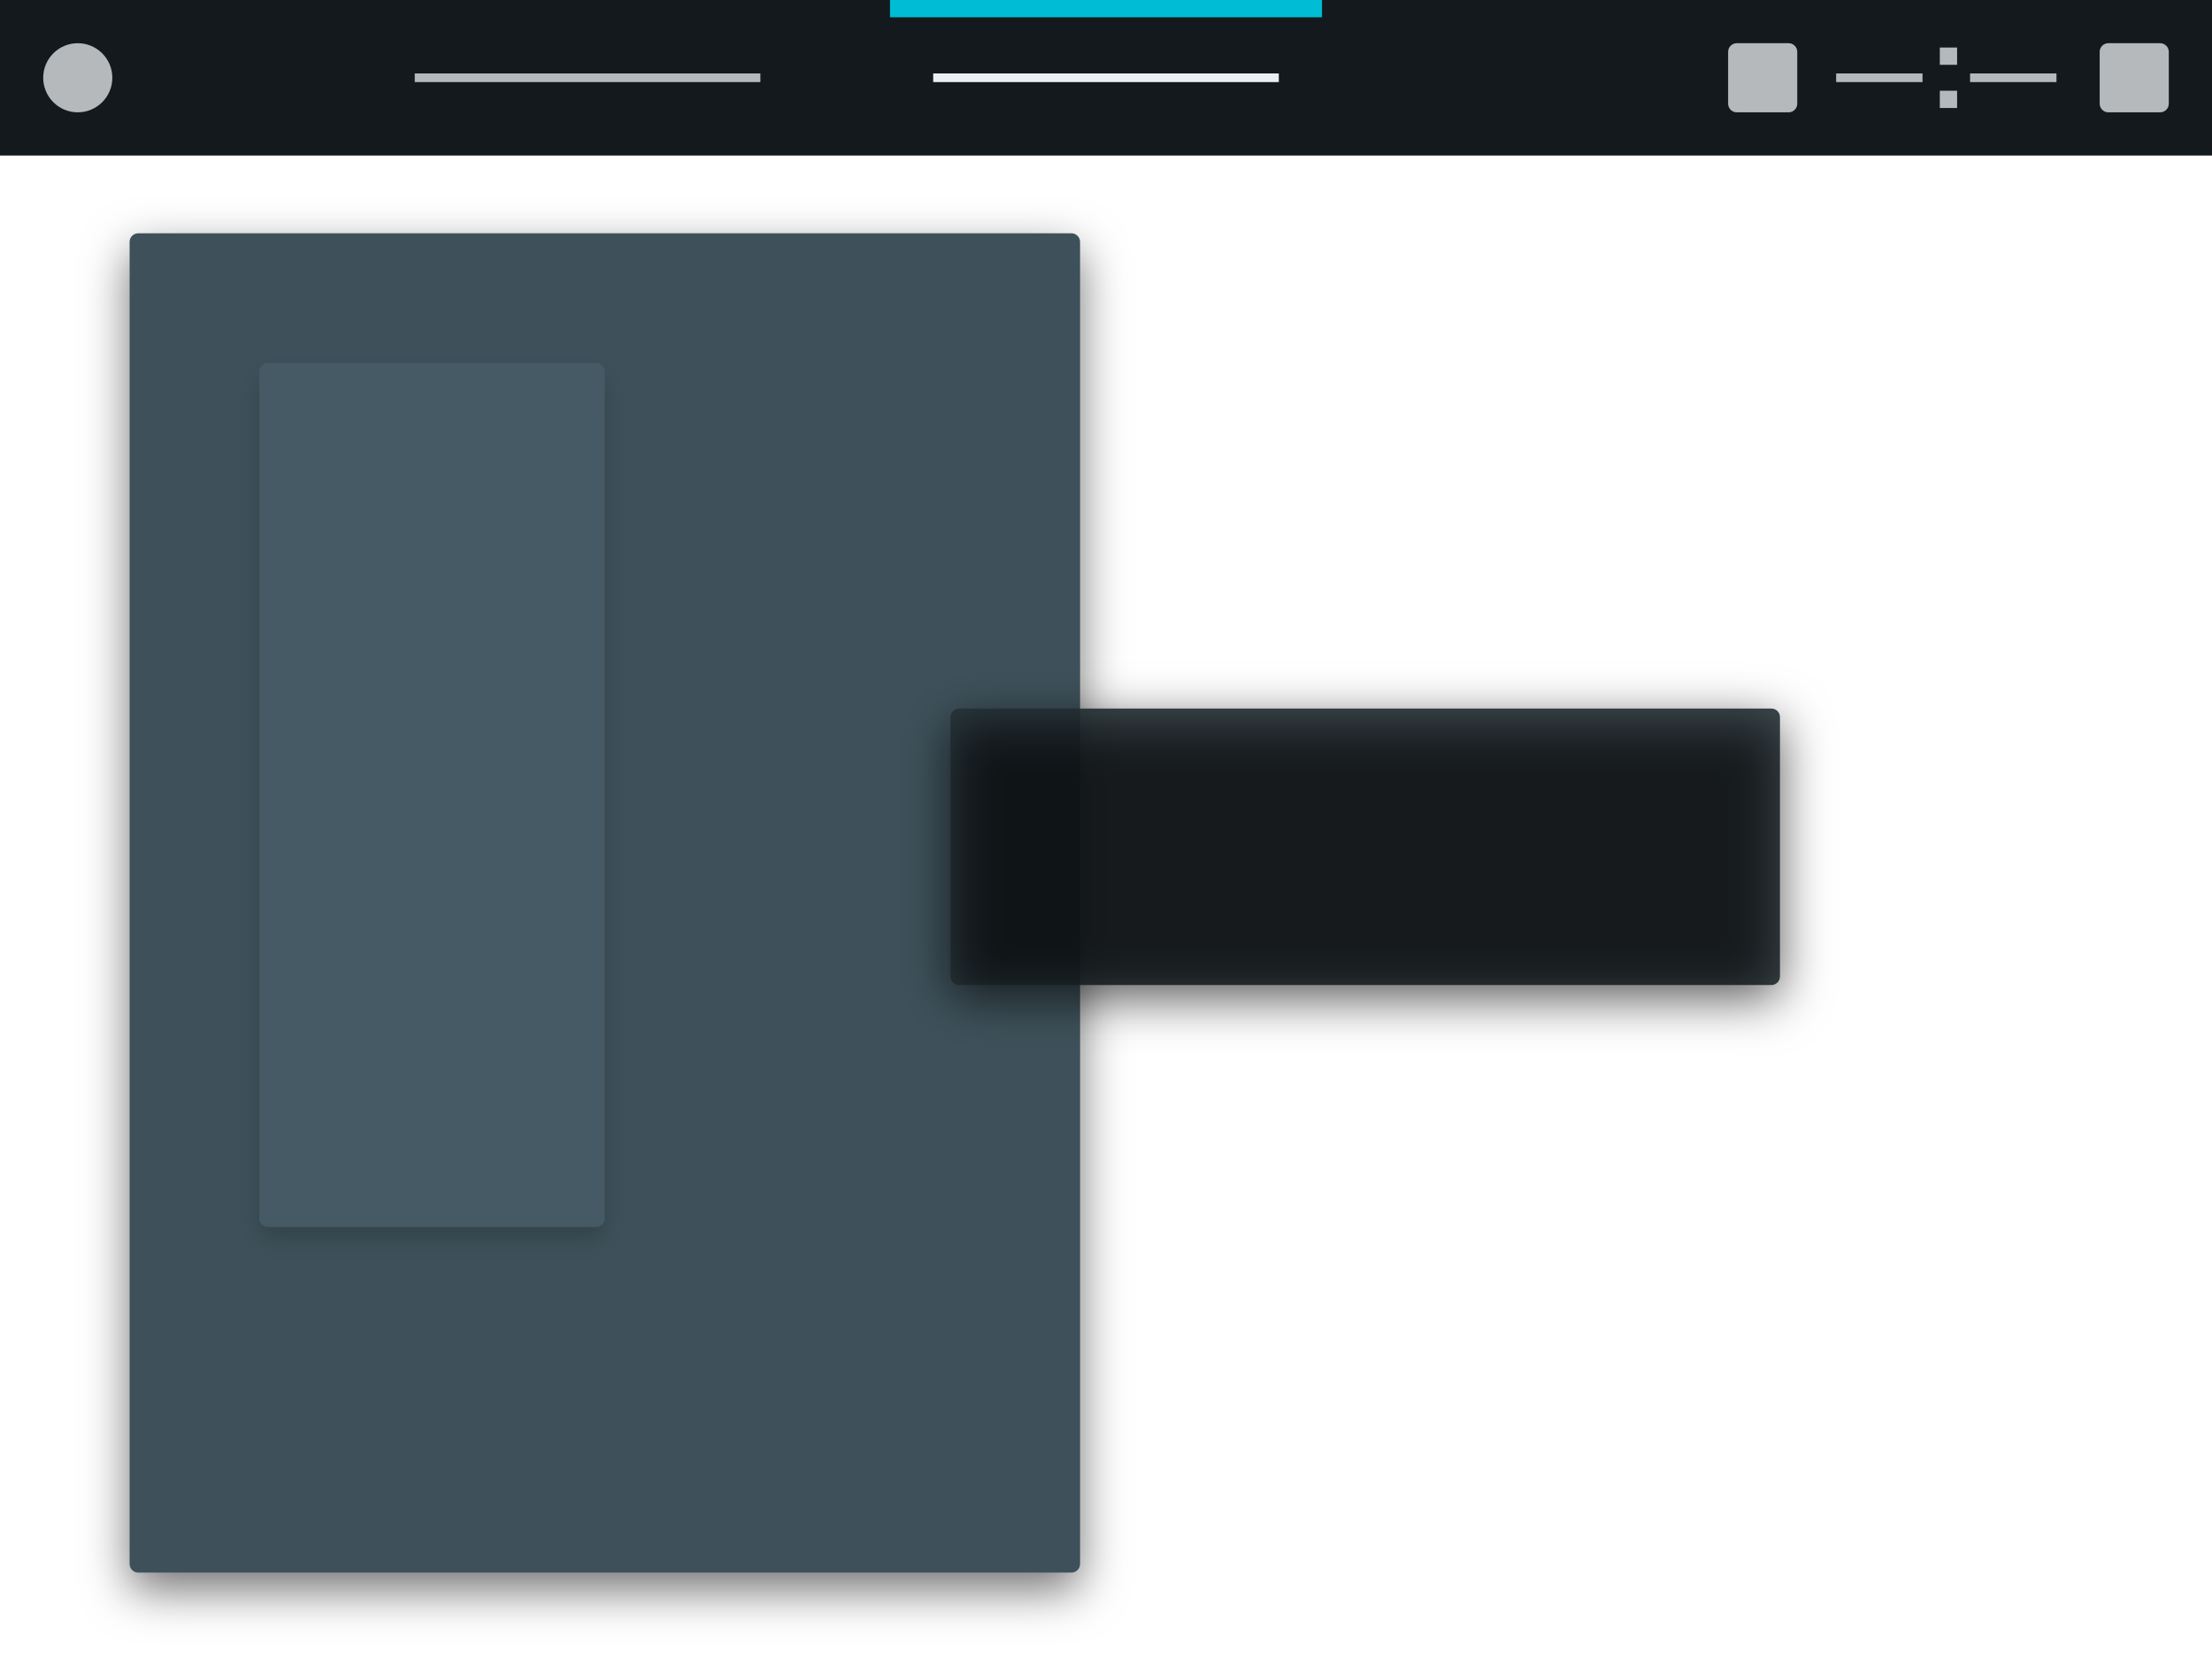
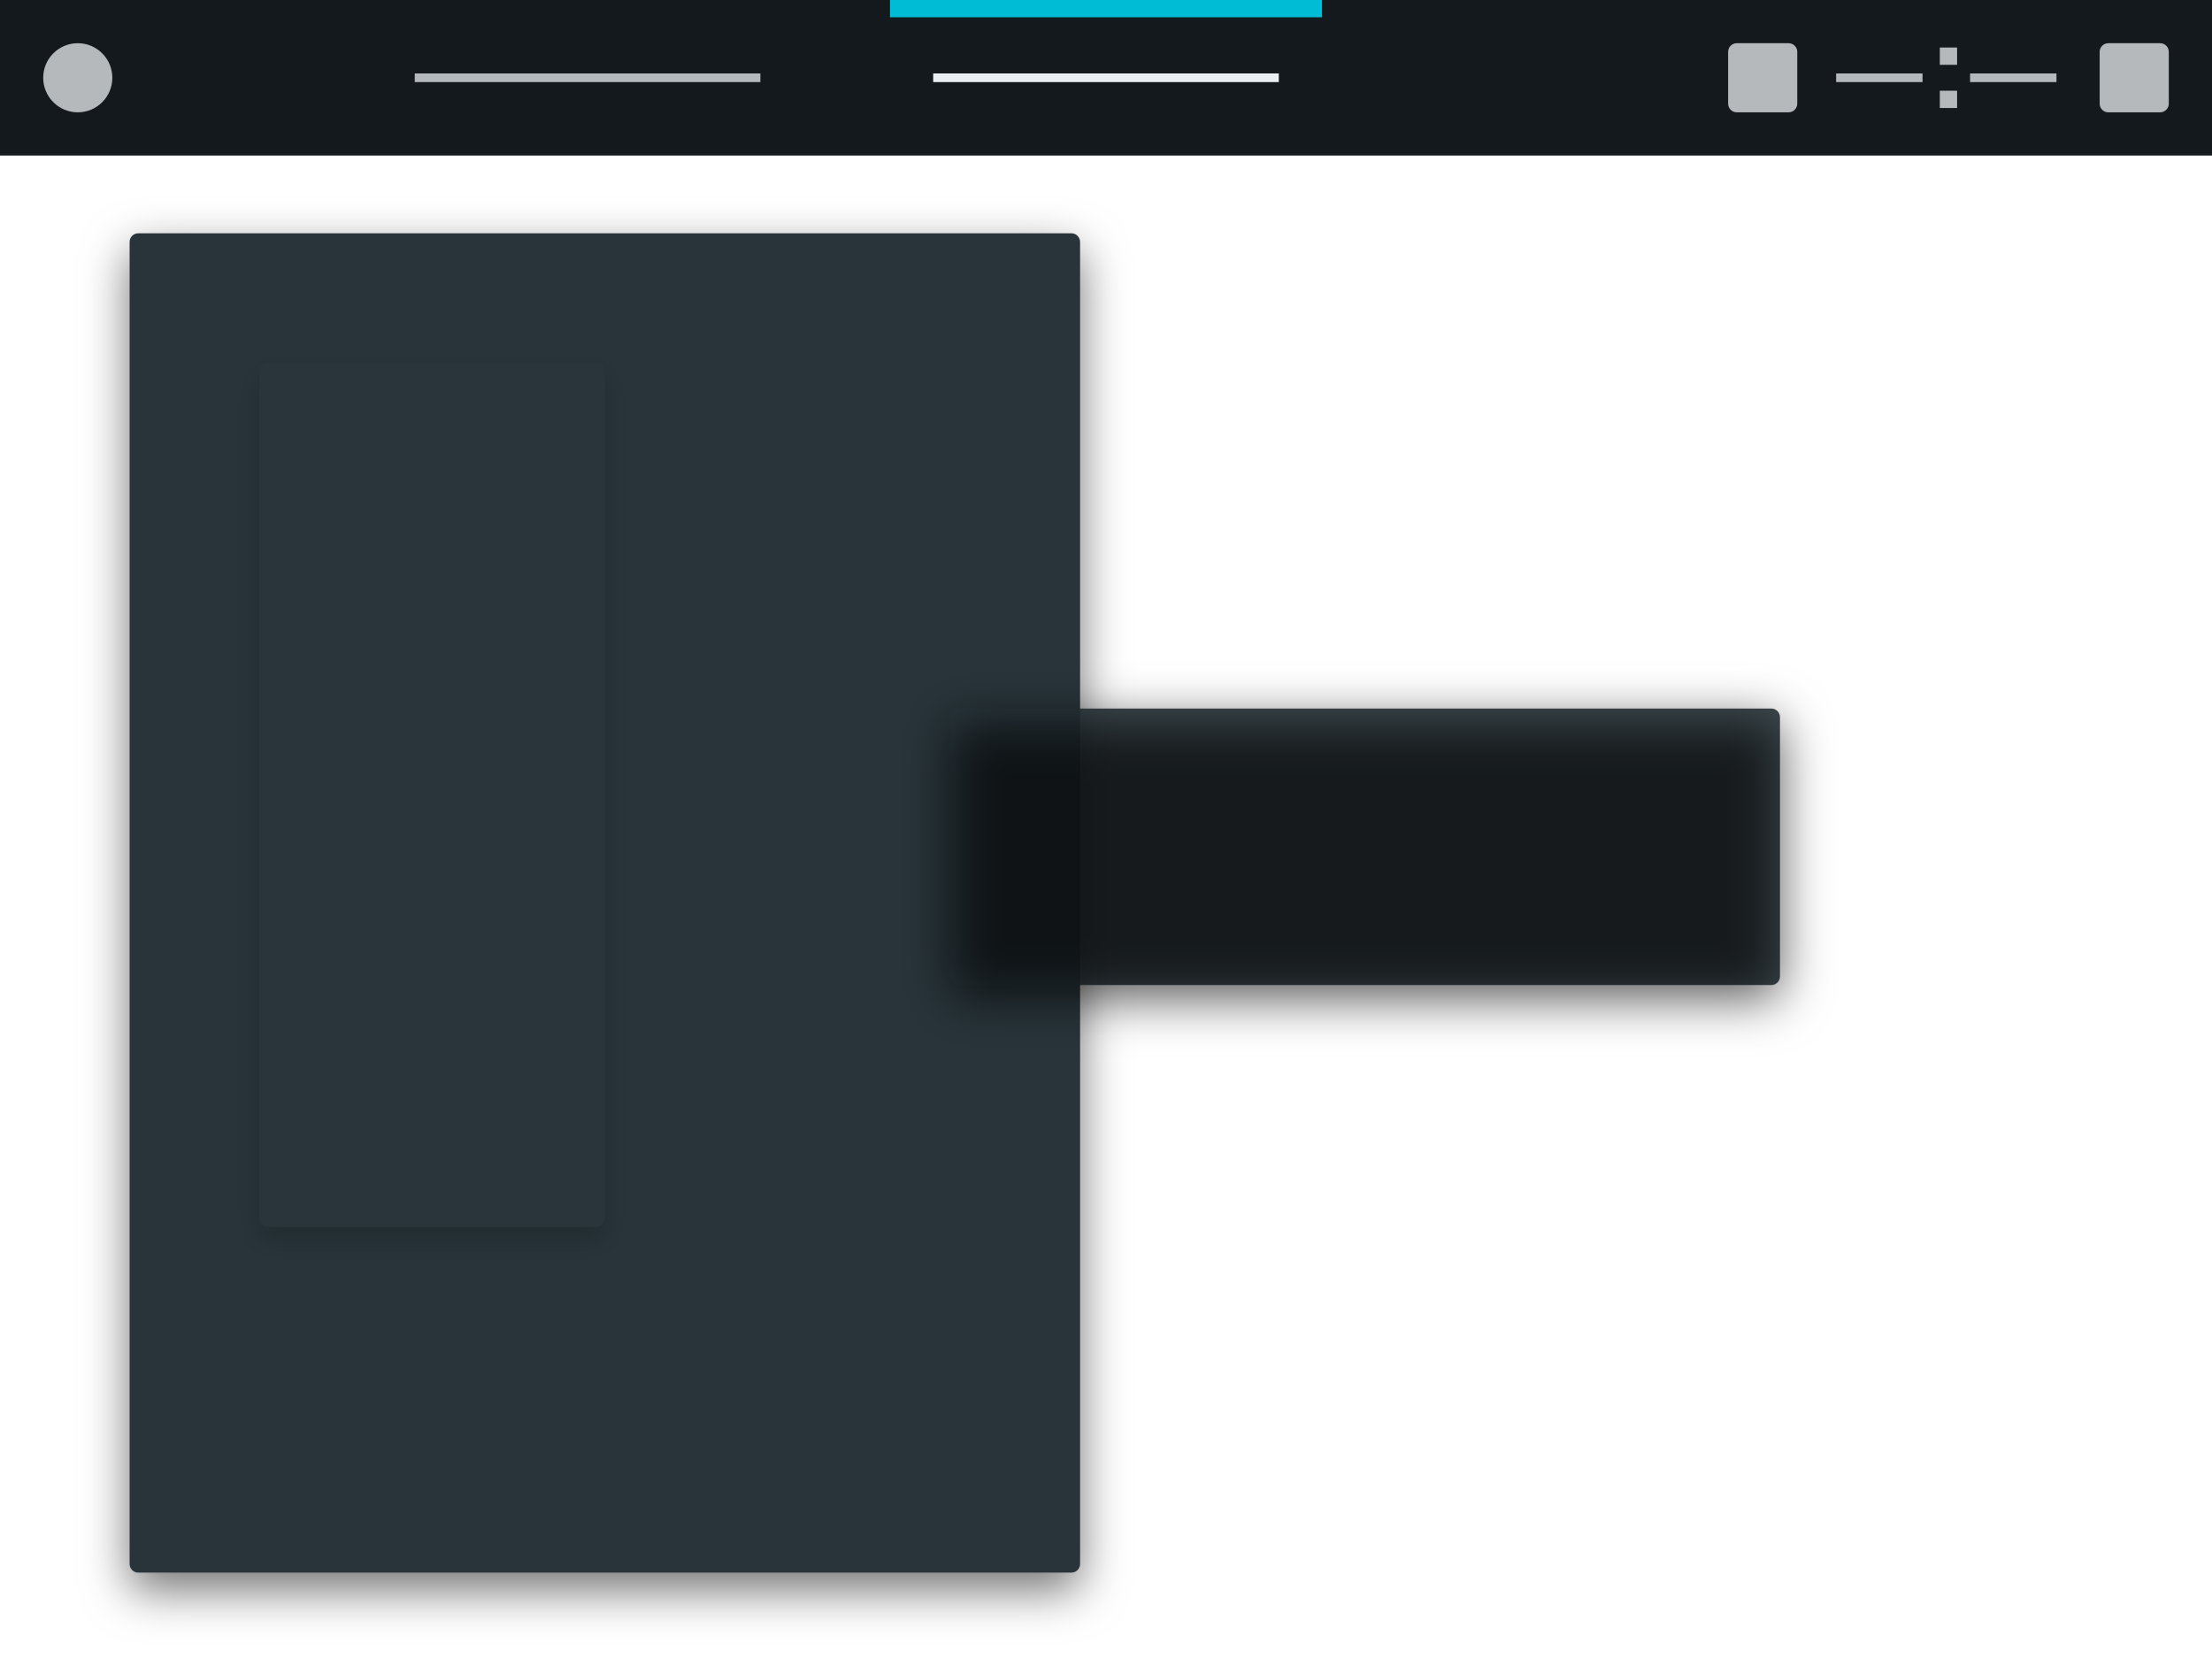
<svg xmlns="http://www.w3.org/2000/svg" width="512" height="384" viewBox="0 0 512 384" id="svg2" version="1.1">
  <defs id="defs4">
    <filter style="color-interpolation-filters:sRGB" id="filter4192" x="-0.058" width="1.116" y="-0.041" height="1.082">
      <feGaussianBlur stdDeviation="5.3" id="feGaussianBlur4194" />
    </filter>
    <filter style="color-interpolation-filters:sRGB" id="filter4215" x="-0.084" width="1.168" y="-0.034" height="1.067">
      <feGaussianBlur stdDeviation="2.8" id="feGaussianBlur4217" />
    </filter>
    <filter style="color-interpolation-filters:sRGB" id="filter4244" x="-0.072" width="1.144" y="-0.216" height="1.432">
      <feGaussianBlur stdDeviation="5.76" id="feGaussianBlur4246" />
    </filter>
  </defs>
  <g id="layer1" transform="translate(0,-668.3622)">
    <rect style="opacity:0.55;fill:#000000;fill-opacity:1;fill-rule:nonzero;stroke:none;stroke-width:1;stroke-miterlimit:4;stroke-dasharray:none;stroke-opacity:0.3;filter:url(#filter4192)" id="rect4165-3" width="220" height="310" x="30" y="726.362" rx="2" ry="2" />
    <rect style="opacity:1;fill:#13191c;fill-opacity:1;fill-rule:nonzero;stroke:none;stroke-width:1;stroke-miterlimit:4;stroke-dasharray:none;stroke-opacity:0.3" id="rect4140" width="512" height="36" x="0" y="668.362" />
-     <rect style="opacity:1;fill:#3e515a;fill-opacity:1;fill-rule:nonzero;stroke:none;stroke-width:1;stroke-miterlimit:4;stroke-dasharray:none;stroke-opacity:0.3" id="rect4165" width="220" height="310" x="30" y="722.362" rx="2" ry="2" />
+     <rect style="opacity:1;fill:#28343a;fill-opacity:1;fill-rule:nonzero;stroke:none;stroke-width:1;stroke-miterlimit:4;stroke-dasharray:none;stroke-opacity:0.3" id="rect4165" width="220" height="310" x="30" y="722.362" rx="2" ry="2" />
    <rect style="opacity:0.18;fill:#000000;fill-opacity:1;fill-rule:nonzero;stroke:none;stroke-width:1;stroke-miterlimit:4;stroke-dasharray:none;stroke-opacity:0.3;filter:url(#filter4215)" id="rect4167-6" width="80" height="200" x="60" y="755.362" rx="2" ry="2" />
-     <rect style="opacity:1;fill:#455a64;fill-opacity:1;fill-rule:nonzero;stroke:none;stroke-width:1;stroke-miterlimit:4;stroke-dasharray:none;stroke-opacity:0.3" id="rect4167" width="80" height="200" x="60" y="752.362" rx="2" ry="2" />
+     <rect style="opacity:1;fill:#29353b;fill-opacity:1;fill-rule:nonzero;stroke:none;stroke-width:1;stroke-miterlimit:4;stroke-dasharray:none;stroke-opacity:0.3" id="rect4167" width="80" height="200" x="60" y="752.362" rx="2" ry="2" />
    <rect style="opacity:0.9;fill:#2a373e;fill-opacity:1;fill-rule:nonzero;stroke:none;stroke-width:1;stroke-miterlimit:4;stroke-dasharray:none;stroke-opacity:0.3" id="rect4219" width="192" height="64" x="220" y="832.362" rx="2" ry="2" />
    <rect style="opacity:0.65;fill:#000000;fill-opacity:1;fill-rule:nonzero;stroke:none;stroke-width:1;stroke-miterlimit:4;stroke-dasharray:none;stroke-opacity:0.3;filter:url(#filter4244)" id="rect4219-7" width="192" height="64" x="220" y="835.362" rx="2" ry="2" />
    <rect style="opacity:1;fill:#00bcd4;fill-opacity:1;fill-rule:nonzero;stroke:none;stroke-width:1;stroke-miterlimit:4;stroke-dasharray:none;stroke-opacity:0.3" id="rect4248-3" width="100" height="4" x="206" y="668.362" />
    <rect style="opacity:1;fill:#eceff1;fill-opacity:1;fill-rule:nonzero;stroke:none;stroke-width:1;stroke-miterlimit:4;stroke-dasharray:none;stroke-opacity:0.3" id="rect4271" width="80" height="2" x="216" y="685.362" />
    <rect style="opacity:1;fill:#eceff1;fill-opacity:0.75;fill-rule:nonzero;stroke:none;stroke-width:1;stroke-miterlimit:4;stroke-dasharray:none;stroke-opacity:0.3" id="rect4271-5" width="80" height="2" x="96" y="685.362" />
    <circle style="opacity:1;fill:#eceff1;fill-opacity:0.75;fill-rule:nonzero;stroke:none;stroke-width:1;stroke-miterlimit:4;stroke-dasharray:none;stroke-opacity:0.3" id="path4288" cx="18" cy="686.362" r="8" />
    <rect style="opacity:1;fill:#eceff1;fill-opacity:0.75;fill-rule:nonzero;stroke:none;stroke-width:1;stroke-miterlimit:4;stroke-dasharray:none;stroke-opacity:0.3" id="rect4290" width="16" height="16" x="400" y="678.362" rx="2" ry="2" />
    <rect style="opacity:1;fill:#eceff1;fill-opacity:0.75;fill-rule:nonzero;stroke:none;stroke-width:1;stroke-miterlimit:4;stroke-dasharray:none;stroke-opacity:0.3" id="rect4290-6" width="16" height="16" x="486" y="678.362" rx="2" ry="2" />
    <g id="g4345" transform="translate(-4,0)">
      <rect y="685.362" x="429" height="2" width="20" id="rect4307" style="opacity:1;fill:#eceff1;fill-opacity:0.75;fill-rule:nonzero;stroke:none;stroke-width:1;stroke-miterlimit:4;stroke-dasharray:none;stroke-opacity:0.3" />
      <g transform="translate(-2,3.999977)" id="g4326">
        <rect style="opacity:1;fill:#eceff1;fill-opacity:0.75;fill-rule:nonzero;stroke:none;stroke-width:1;stroke-miterlimit:4;stroke-dasharray:none;stroke-opacity:0.3" id="rect4309" width="4" height="4" x="455" y="675.362" />
        <rect style="opacity:1;fill:#eceff1;fill-opacity:0.75;fill-rule:nonzero;stroke:none;stroke-width:1;stroke-miterlimit:4;stroke-dasharray:none;stroke-opacity:0.3" id="rect4309-2" width="4" height="4" x="455" y="685.362" />
      </g>
      <rect y="685.362" x="460" height="2" width="20" id="rect4307-9" style="opacity:1;fill:#eceff1;fill-opacity:0.75;fill-rule:nonzero;stroke:none;stroke-width:1;stroke-miterlimit:4;stroke-dasharray:none;stroke-opacity:0.3" />
    </g>
  </g>
</svg>
